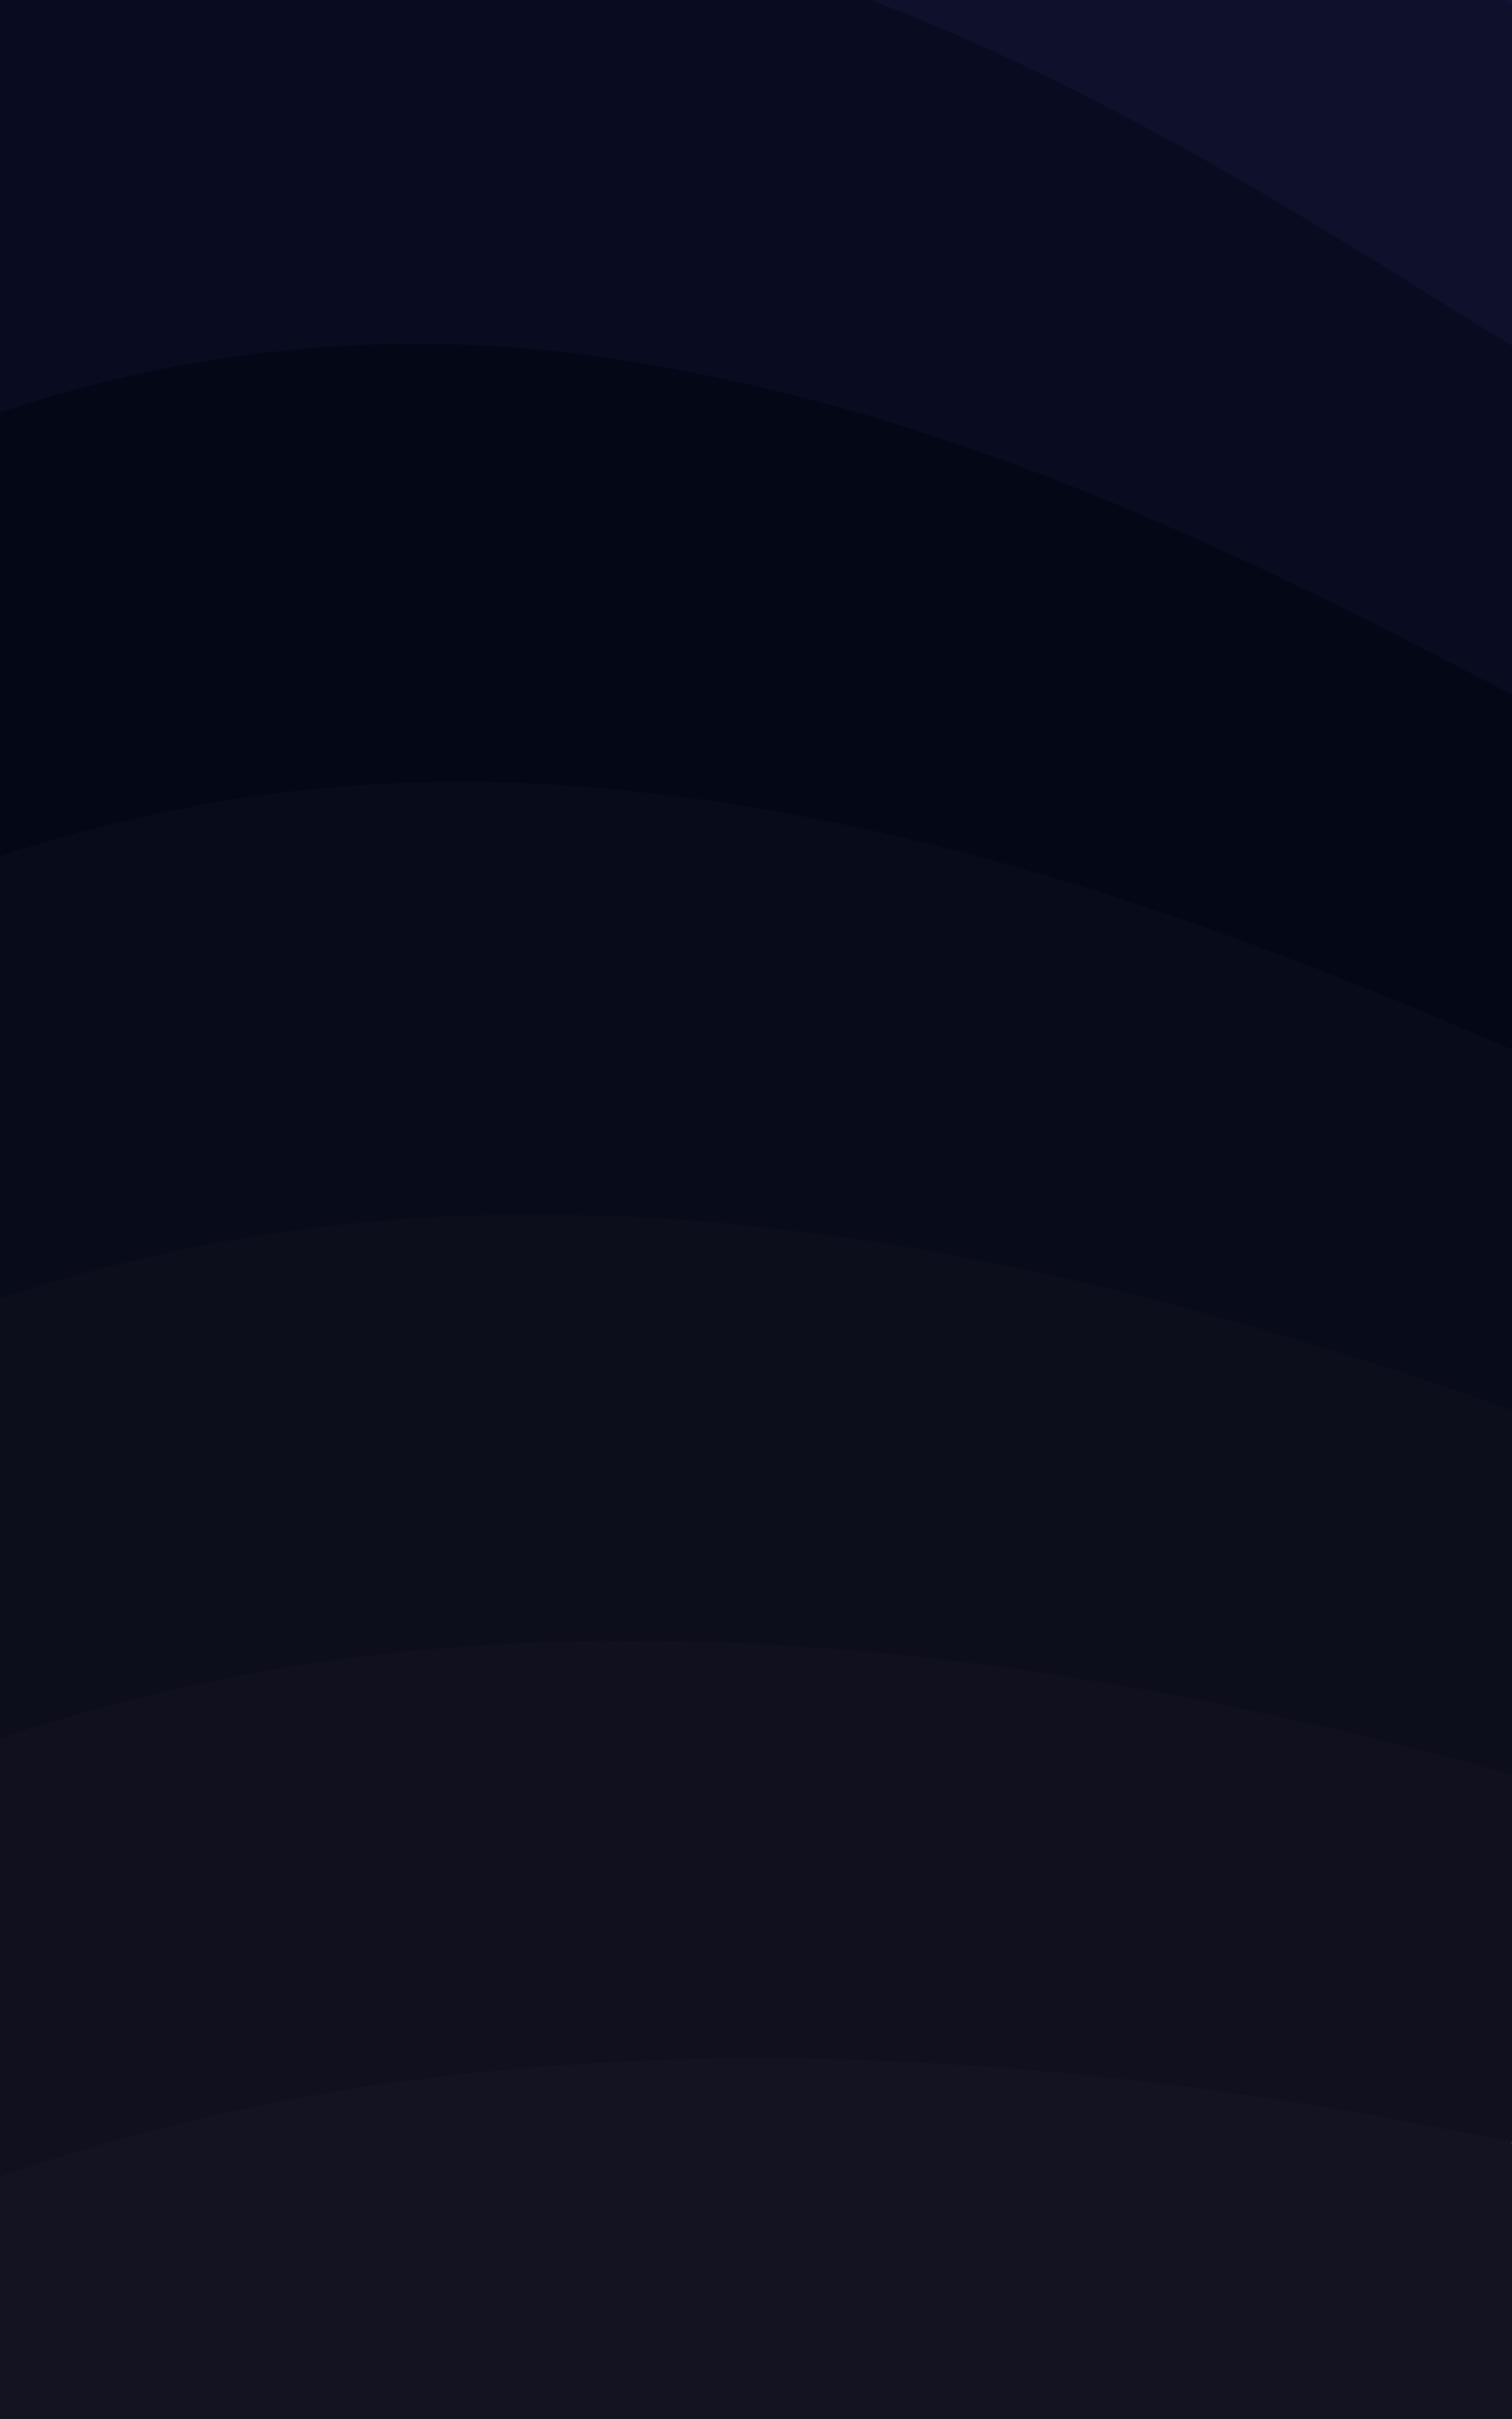
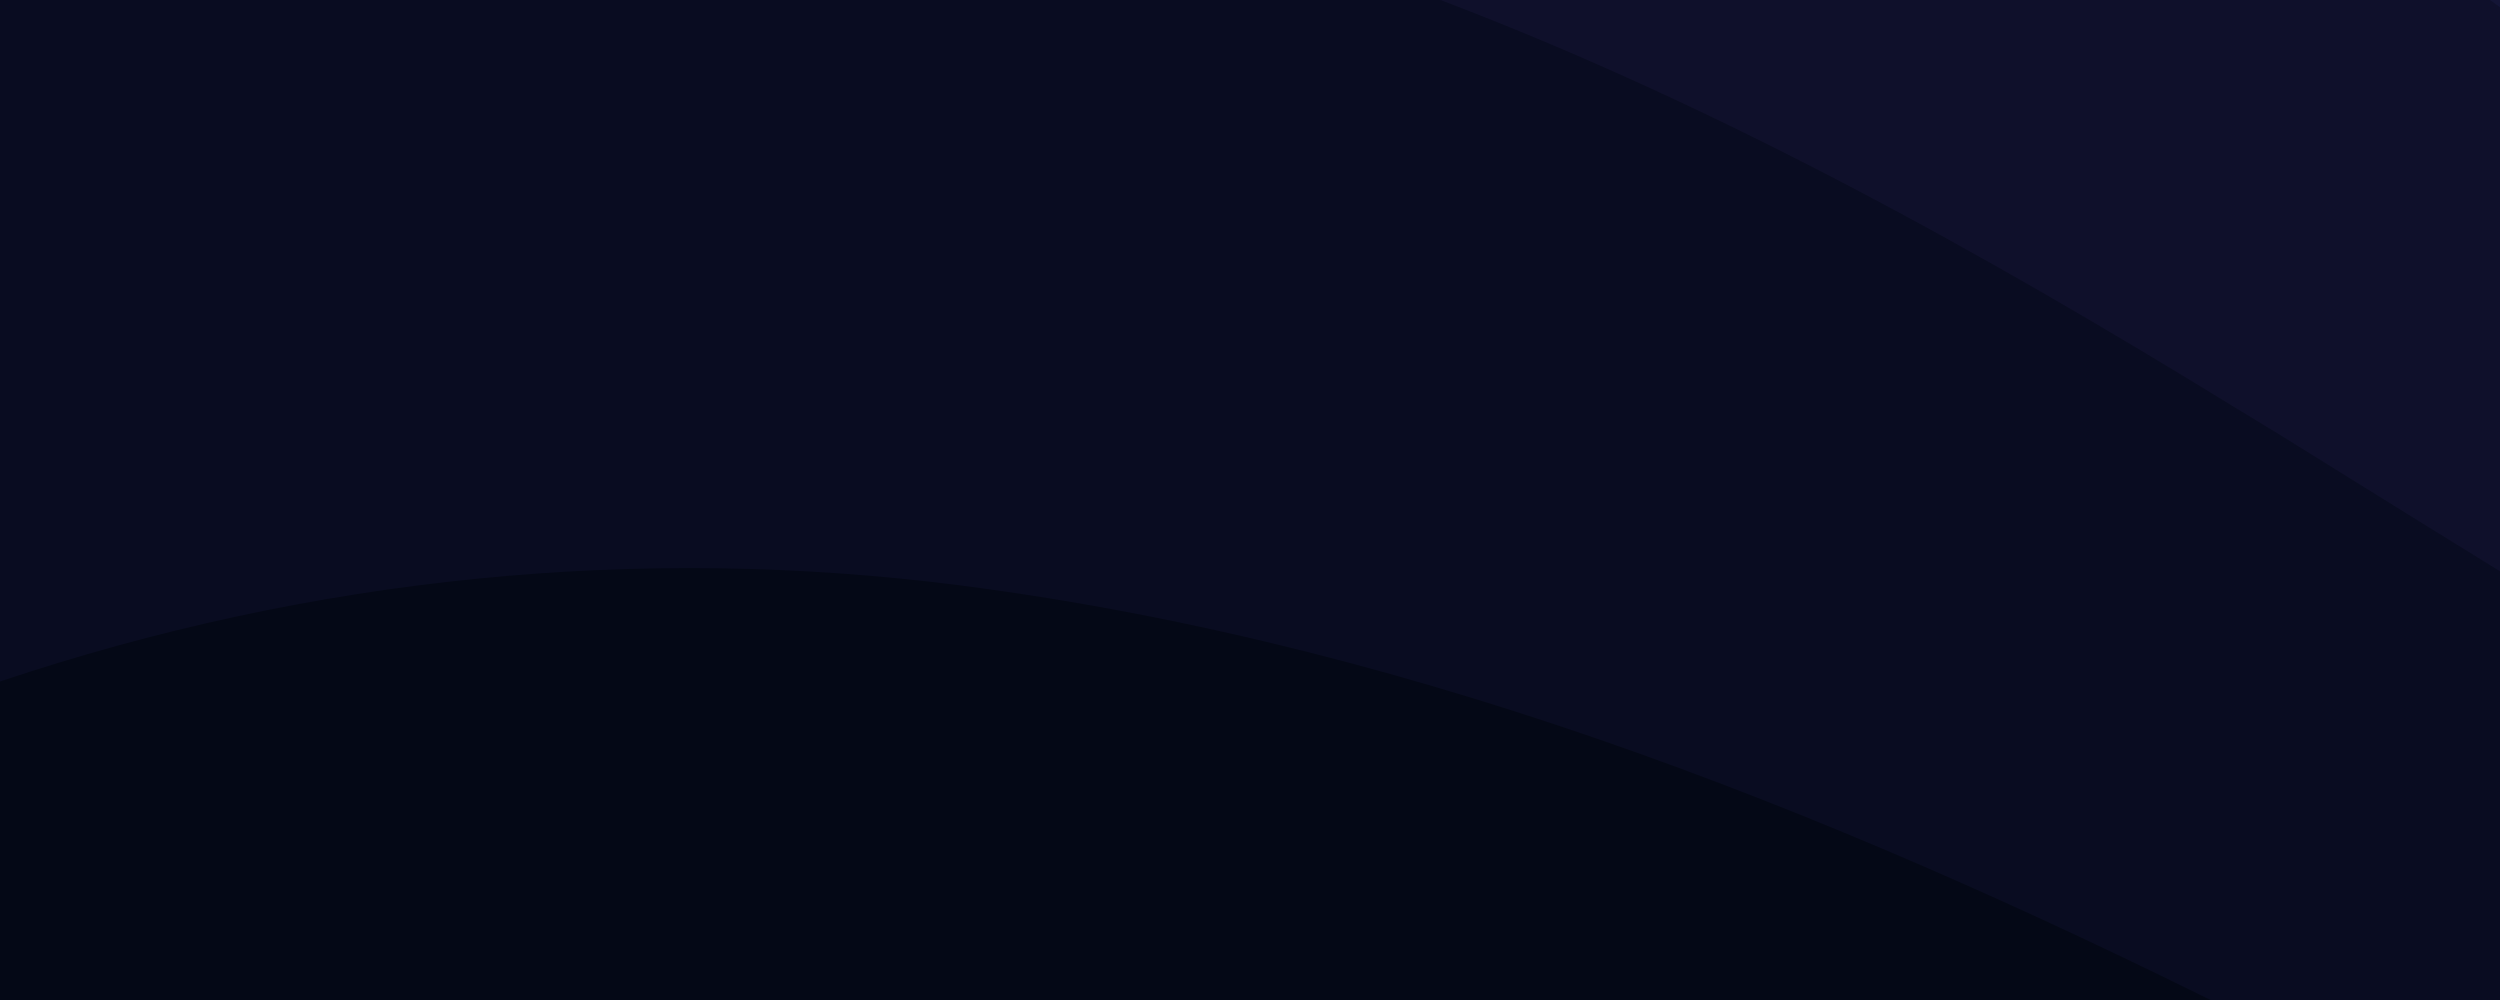
- <svg xmlns="http://www.w3.org/2000/svg" width="100%" height="100%" viewBox="0 0 500 800">
-   <rect fill="#181625" width="500" height="800" />
+ <svg xmlns="http://www.w3.org/2000/svg" width="100%" height="100%" viewBox="0 0 500 200">
+   <rect fill="#181625" width="500" height="200" />
  <g fill-opacity="1">
    <path fill="#141322" d="M486 705.8c-109.3-21.8-223.4-32.2-335.3-19.4C99.5 692.1 49 703 0 719.8V800h843.8c-115.9-33.2-230.8-68.1-347.6-92.2C492.8 707.1 489.4 706.5 486 705.8z" />
    <path fill="#10101f" d="M1600 0H0v719.8c49-16.8 99.5-27.8 150.7-33.5c111.9-12.7 226-2.4 335.3 19.4c3.4 0.7 6.8 1.4 10.2 2c116.8 24 231.7 59 347.6 92.2H1600V0z" />
    <path fill="#0c0e1c" d="M478.4 581c3.2 0.8 6.4 1.7 9.5 2.5c196.2 52.5 388.7 133.5 593.5 176.6c174.2 36.6 349.5 29.2 518.6-10.2V0H0v574.9c52.3-17.6 106.5-27.7 161.1-30.9C268.4 537.4 375.7 554.2 478.4 581z" />
    <path fill="#080b19" d="M0 0v429.4c55.6-18.4 113.5-27.3 171.4-27.7c102.8-0.8 203.2 22.7 299.3 54.5c3 1 5.9 2 8.9 3c183.6 62 365.7 146.1 562.4 192.1c186.7 43.7 376.3 34.4 557.9-12.6V0H0z" />
    <path fill="#040816" d="M181.8 259.4c98.2 6 191.9 35.2 281.3 72.1c2.8 1.1 5.5 2.3 8.3 3.4c171 71.6 342.7 158.5 531.3 207.7c198.8 51.8 403.4 40.8 597.3-14.8V0H0v283.2C59 263.6 120.6 255.7 181.8 259.4z" />
    <path fill="#090c21" d="M1600 0H0v136.3c62.3-20.9 127.7-27.5 192.2-19.2c93.6 12.1 180.5 47.7 263.3 89.6c2.6 1.3 5.1 2.6 7.7 3.9c158.4 81.1 319.7 170.9 500.3 223.2c210.5 61 430.8 49 636.6-16.6V0z" />
    <path fill="#0f102b" d="M454.9 86.3C600.7 177 751.6 269.3 924.1 325c208.6 67.4 431.3 60.8 637.9-5.3c12.8-4.1 25.4-8.4 38.1-12.9V0H288.1c56 21.3 108.7 50.6 159.7 82C450.2 83.4 452.5 84.9 454.9 86.3z" />
    <path fill="#141536" d="M1600 0H498c118.1 85.8 243.5 164.5 386.8 216.2c191.8 69.2 400 74.7 595 21.1c40.8-11.2 81.1-25.2 120.3-41.7V0z" />
    <path fill="#1a1940" d="M1397.5 154.8c47.2-10.6 93.6-25.3 138.6-43.8c21.7-8.9 43-18.8 63.9-29.5V0H643.4c62.9 41.7 129.7 78.2 202.1 107.4C1020.4 178.1 1214.2 196.1 1397.5 154.8z" />
    <path fill="#1F1D4B" d="M1315.3 72.4c75.3-12.6 148.9-37.1 216.8-72.4h-723C966.8 71 1144.7 101 1315.3 72.4z" />
  </g>
</svg>
